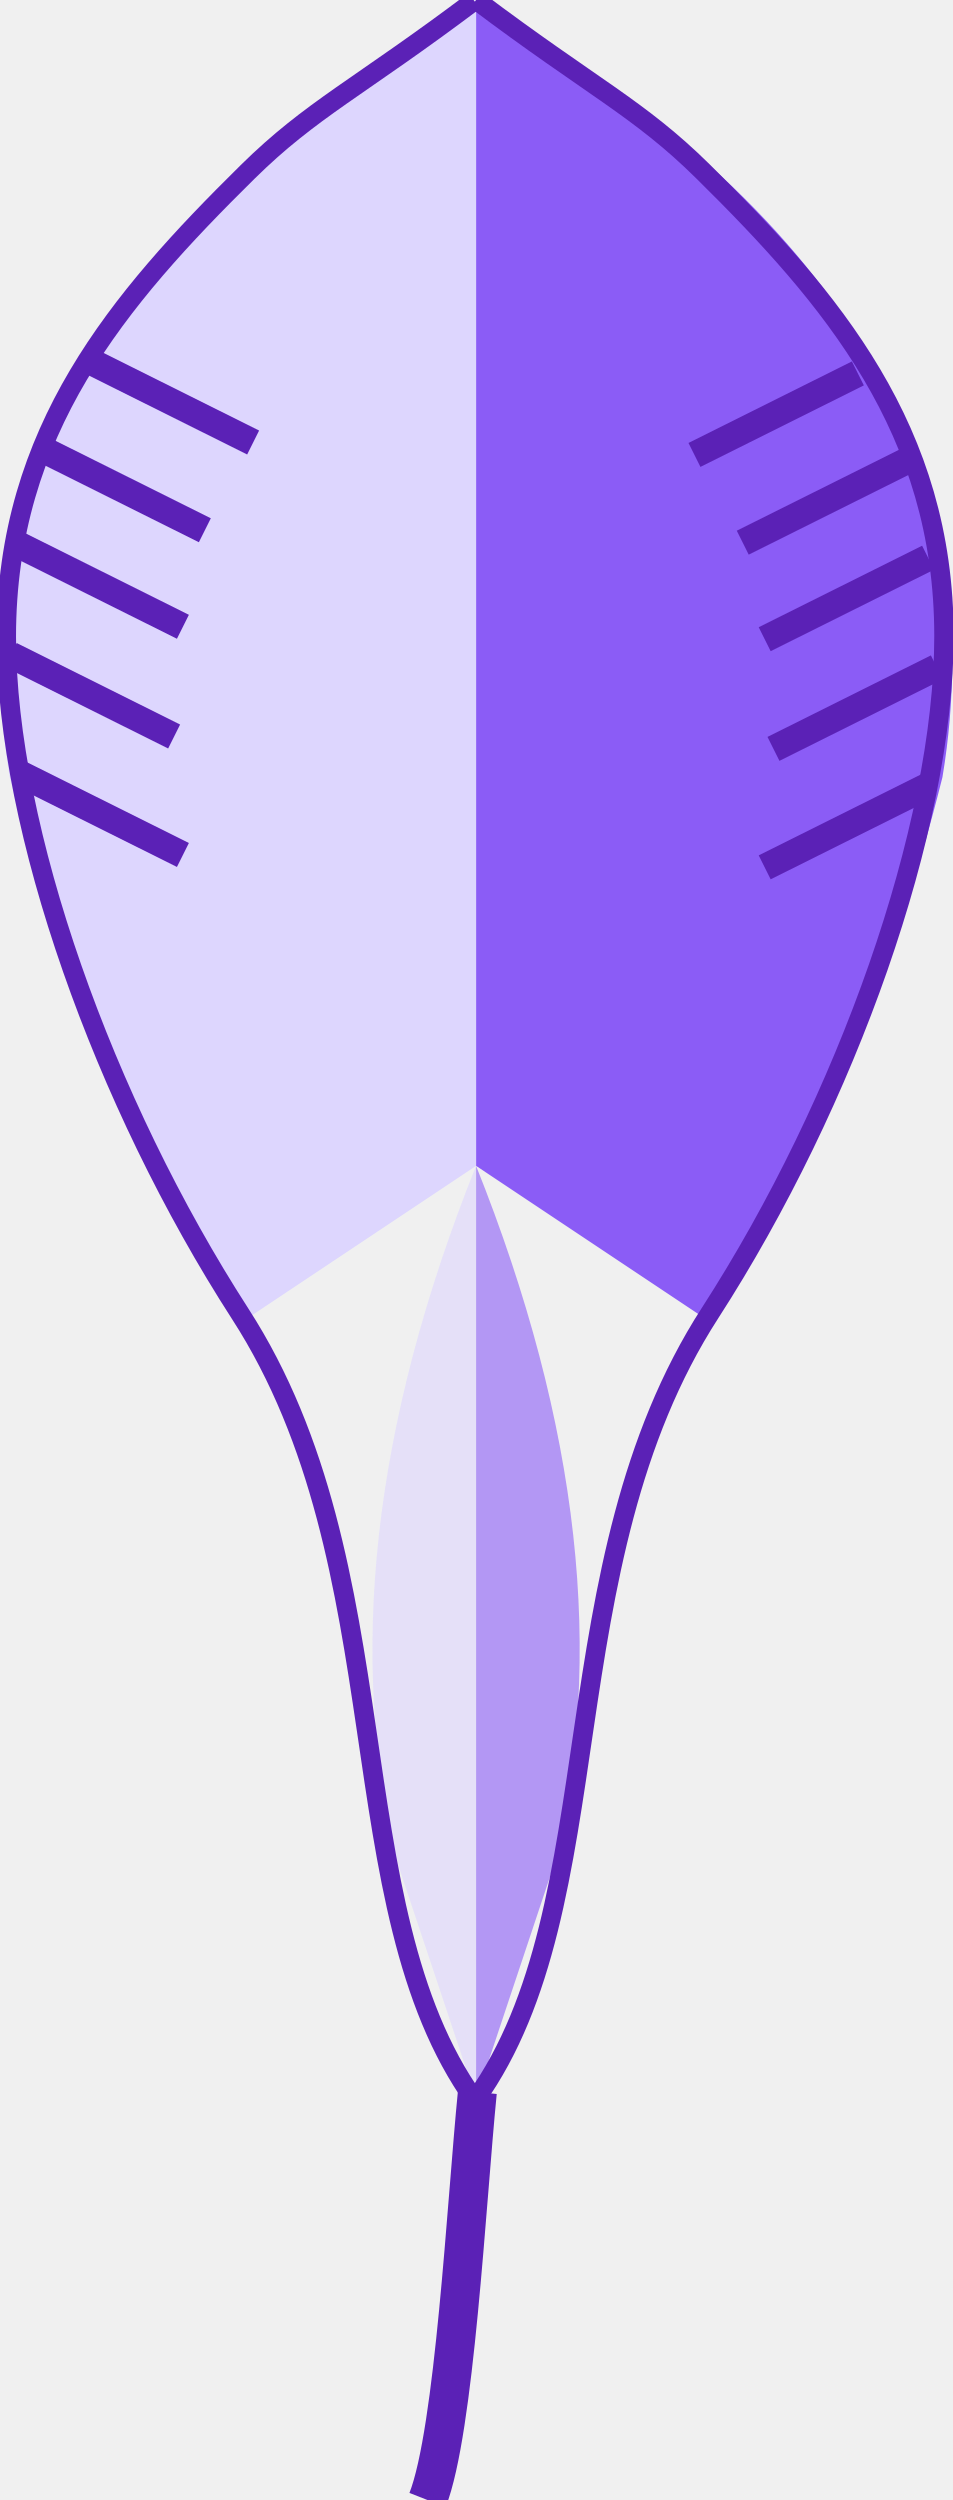
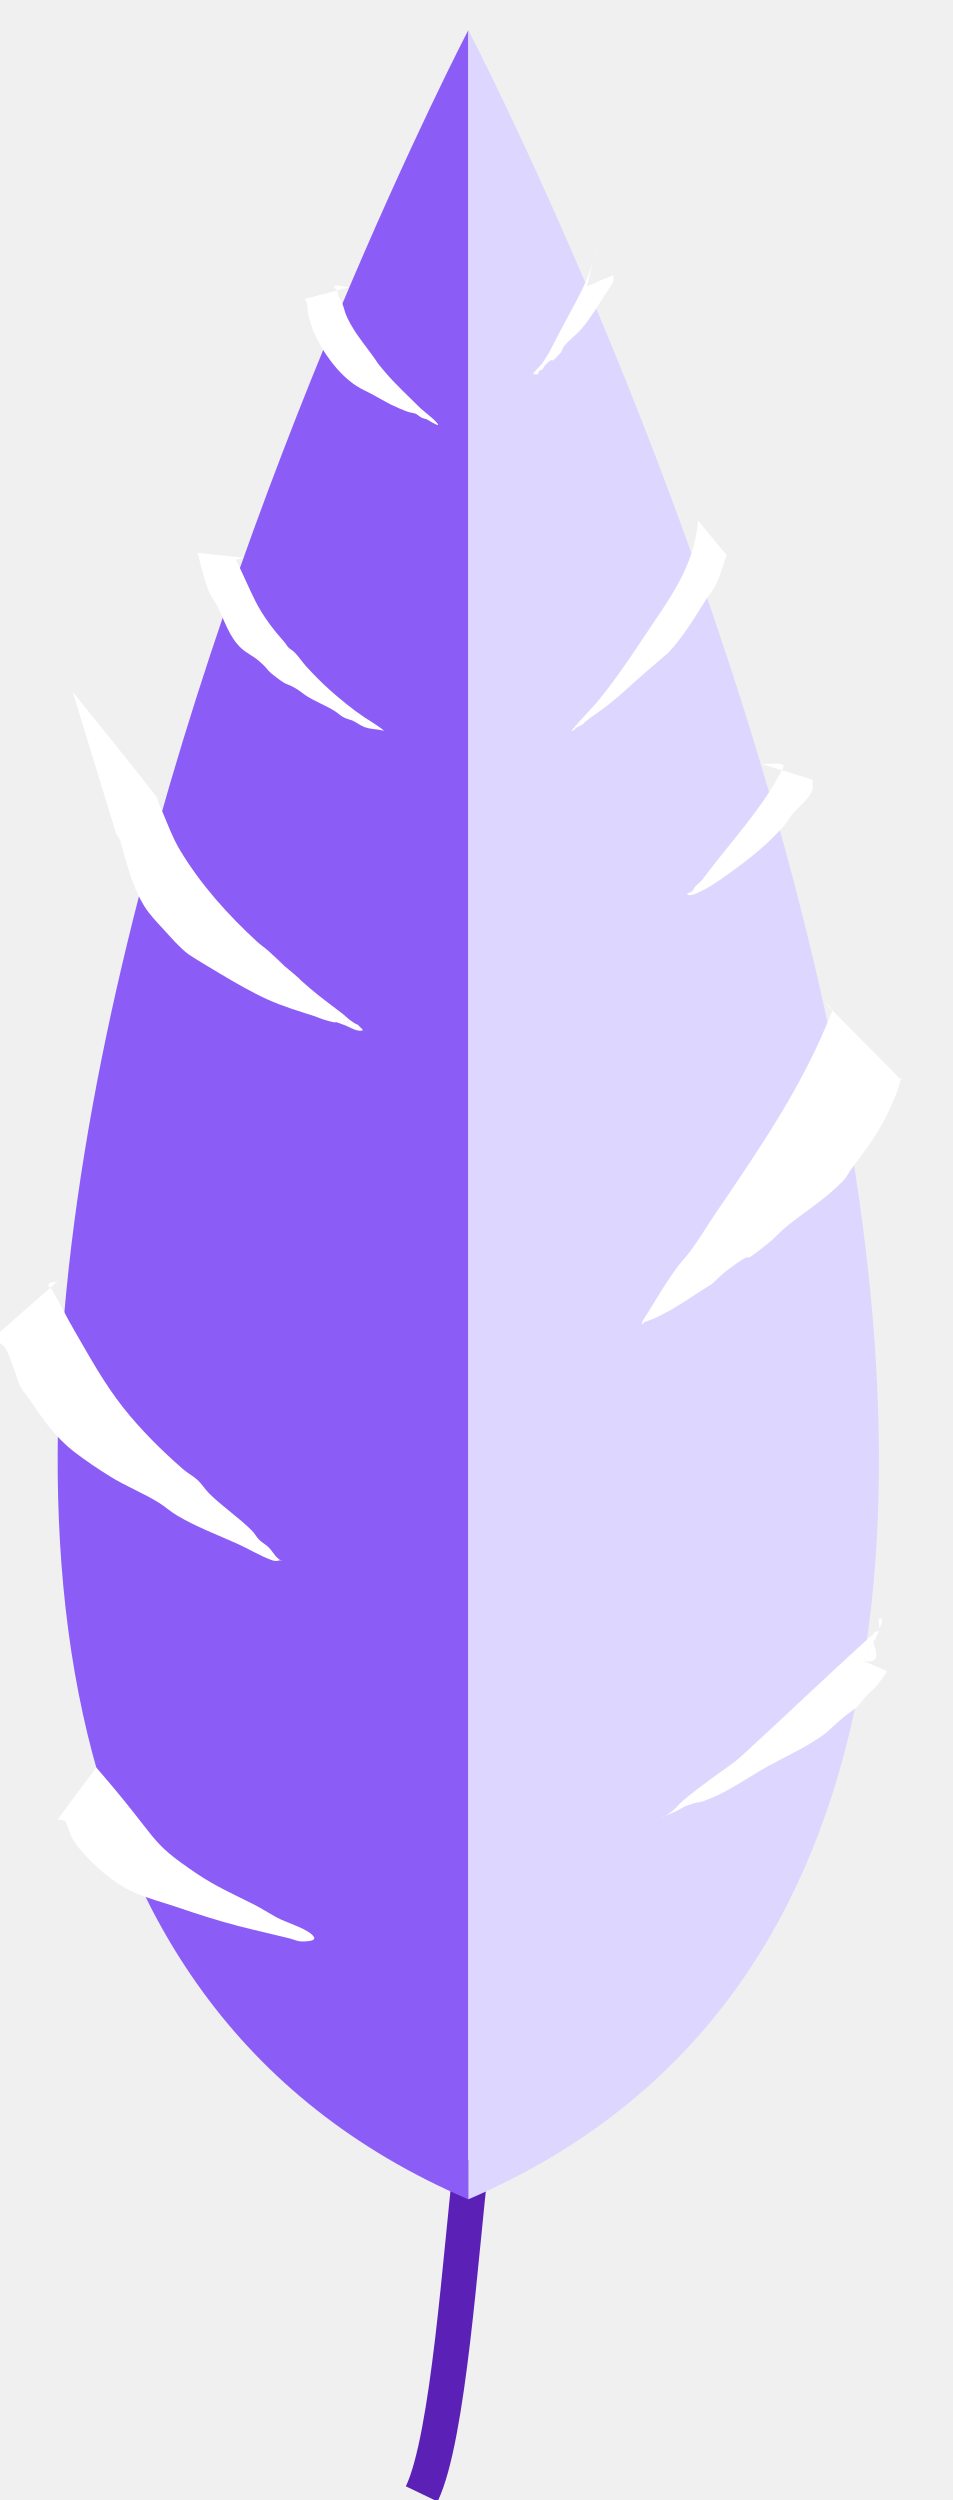
- <svg xmlns="http://www.w3.org/2000/svg" viewBox="0 0 24.374 64" version="1.1">
-   <defs />
-   <g transform="translate(-19.8133 0) scale(1)">
-     <g transform="translate(-3.8583 -1.6481) scale(1.1897) translate(3.2433 1.3854) scale(0.8406) translate(-3.8582 -1.6481) scale(1.1896) translate(3.2432 1.3854) scale(0.8406) translate(-3.8583 -1.6481) scale(1.1897)">
-       <path d="M 30.14,1.385 Q 41.847,8.075 40.175,18.109 38.502,24.799 35.157,29.816 l -5.017,-3.345 z" fill="#8B5CF6" style="stroke-width:0.836" />
-       <path d="M 30.14,1.385 Q 18.433,8.075 20.106,18.109 q 1.672,6.69 5.017,11.707 l 5.017,-3.345 z" fill="#DDD6FE" style="stroke-width:0.836" />
-       <path d="m 30.14,26.471 q 3.345,8.362 1.672,15.052 l -1.672,5.017 z" fill="#8B5CF6" opacity="0.6" style="stroke-width:0.836" />
-       <path d="m 30.14,26.471 q -3.345,8.362 -1.672,15.052 l 1.672,5.017 z" fill="#DDD6FE" opacity="0.6" style="stroke-width:0.836" />
-       <path style="fill:none;stroke:#5B21B6;stroke-width:0.576;stroke-dasharray:none;stroke-opacity:1" d="m 21.827,9.153 c 3.516,1.754 3.516,1.754 3.516,1.754" />
-       <path style="fill:none;stroke:#5B21B6;stroke-width:0.576;stroke-dasharray:none;stroke-opacity:1" d="m 20.788,11.041 c 3.516,1.754 3.516,1.754 3.516,1.754" />
-       <path style="fill:none;stroke:#5B21B6;stroke-width:0.576;stroke-dasharray:none;stroke-opacity:1" d="m 20.316,13.118 c 3.516,1.754 3.516,1.754 3.516,1.754" />
-       <path style="fill:none;stroke:#5B21B6;stroke-width:0.576;stroke-dasharray:none;stroke-opacity:1" d="m 20.127,15.479 c 3.516,1.754 3.516,1.754 3.516,1.754" />
-       <path style="fill:none;stroke:#5B21B6;stroke-width:0.576;stroke-dasharray:none;stroke-opacity:1" d="m 20.316,18.028 c 3.516,1.754 3.516,1.754 3.516,1.754" />
-       <path style="fill:none;stroke:#5B21B6;stroke-width:0.576;stroke-dasharray:none;stroke-opacity:1" d="M 38.355,9.42 C 34.839,11.174 34.839,11.174 34.839,11.174" />
-       <path style="fill:none;stroke:#5B21B6;stroke-width:0.576;stroke-dasharray:none;stroke-opacity:1" d="m 39.394,11.308 c -3.516,1.754 -3.516,1.754 -3.516,1.754" />
-       <path style="fill:none;stroke:#5B21B6;stroke-width:0.576;stroke-dasharray:none;stroke-opacity:1" d="M 39.866,13.385 C 36.35,15.139 36.35,15.139 36.35,15.139" />
-       <path style="fill:none;stroke:#5B21B6;stroke-width:0.576;stroke-dasharray:none;stroke-opacity:1" d="m 40.055,15.745 c -3.516,1.754 -3.516,1.754 -3.516,1.754" />
-       <path style="fill:none;stroke:#5B21B6;stroke-width:0.576;stroke-dasharray:none;stroke-opacity:1" d="m 39.866,18.294 c -3.516,1.754 -3.516,1.754 -3.516,1.754" />
-       <path d="m 30.1,1.403 c -2.501,1.883 -3.508,2.332 -4.877,3.683 -2.78,2.743 -5.191,5.566 -5.191,10.003 0,4.138 2.097,10.016 5.034,14.568 3.51,5.44 2.046,12.716 5.034,16.901" fill="none" stroke="#5B21B6" stroke-width="1.5" style="stroke-width:0.418;stroke-dasharray:none" />
-       <path d="m 30.14,1.385 c 2.501,1.883 3.508,2.332 4.877,3.683 2.78,2.743 5.191,5.566 5.191,10.003 0,4.138 -2.097,10.016 -5.034,14.568 -3.51,5.44 -2.046,12.716 -5.034,16.901" fill="none" stroke="#5B21B6" stroke-width="1.5" style="stroke-width:0.418;stroke-dasharray:none" />
-       <path style="fill:none;fill-opacity:1;stroke:#5B21B6;stroke-width:0.837;stroke-dasharray:none;stroke-opacity:1" d="m 30.168,46.401 c -0.236,2.367 -0.489,7.293 -1.072,8.778" />
-     </g>
+ <svg xmlns="http://www.w3.org/2000/svg" viewBox="0 0 24.374 64" version="1.1" id="svg18">
+   <defs id="defs1" />
+   <g id="g14" transform="translate(0.1177566,0.07072113)">
+     <path style="fill:#5b21b6;fill-opacity:1;stroke:#5b21b6;stroke-width:0.901;stroke-dasharray:none;stroke-opacity:1" d="m 11.954,55.238 c -0.28,2.302 -0.582,7.092 -1.276,8.536" id="path17-2" />
+     <path style="fill:#1e293b;fill-rule:evenodd;stroke-width:0.7" d="M 11.879,0.73 Z" id="path18" />
+     <path style="fill:#8b5cf6;fill-opacity:1;fill-rule:evenodd;stroke-width:0.607" d="m 11.871,56.232 c 0,0 0,-30.594 0,-55.532 0,-24.938 0,0 0,0 0,0 -23.653,45.373 0,55.532 z" id="path19" />
+     <path style="fill:#ddd6fe;fill-opacity:1;fill-rule:evenodd;stroke-width:0.607" d="m 11.871,56.232 c 0,0 0,-30.594 0,-55.532 0,-24.938 0,0 0,0 0,0 23.653,45.373 0,55.532 z" id="path19-8" />
+     <path style="fill:#ffffff;fill-opacity:1;fill-rule:evenodd;stroke-width:0.7" d="m 6.118,14.207 c -0.398,0.123 -0.22,0.002 -0.174,0.095 0.161,0.333 0.306,0.674 0.471,1.005 0.197,0.394 0.464,0.742 0.754,1.068 0.035,0.039 0.057,0.089 0.094,0.126 0.047,0.047 0.11,0.078 0.157,0.126 0.116,0.116 0.203,0.257 0.314,0.377 0.177,0.192 0.371,0.39 0.565,0.565 0.273,0.246 0.606,0.519 0.911,0.723 0.122,0.081 0.404,0.247 0.503,0.346 0.002,0.002 -0.095,-0.023 -0.157,-0.031 -0.155,-0.022 -0.259,-0.02 -0.408,-0.094 -0.076,-0.038 -0.143,-0.09 -0.22,-0.126 -0.081,-0.038 -0.172,-0.052 -0.251,-0.094 -0.079,-0.042 -0.144,-0.109 -0.22,-0.157 -0.241,-0.153 -0.514,-0.248 -0.754,-0.408 -0.075,-0.05 -0.143,-0.111 -0.22,-0.157 -0.305,-0.183 -0.209,-0.062 -0.503,-0.283 -0.343,-0.257 -0.16,-0.17 -0.471,-0.44 -0.136,-0.118 -0.306,-0.194 -0.44,-0.314 -0.32,-0.288 -0.443,-0.729 -0.628,-1.1 -0.055,-0.109 -0.138,-0.203 -0.188,-0.314 -0.148,-0.325 -0.216,-0.695 -0.314,-1.037" id="path26" />
+     <path style="fill:#ffffff;fill-opacity:1;fill-rule:evenodd;stroke-width:0.7" d="M -0.308,11.349 1.744,9.666" id="path27" />
+     <path style="fill:#ffffff;fill-opacity:1;fill-rule:evenodd;stroke-width:0.7" d="m 1.744,17.643 c 0.714,0.893 1.442,1.775 2.141,2.68 0.034,0.044 0.032,0.107 0.053,0.158 0.032,0.08 0.072,0.158 0.105,0.237 0.14,0.332 0.262,0.665 0.448,0.976 0.528,0.88 1.224,1.654 1.978,2.347 0.092,0.085 0.198,0.153 0.29,0.237 1.047,0.952 -0.426,-0.32 0.58,0.527 0.394,0.332 0.022,0.034 0.475,0.422 0.272,0.233 0.561,0.44 0.844,0.659 0.064,0.05 0.119,0.111 0.185,0.158 0.325,0.232 0.077,-0.002 0.264,0.185 0.022,0.022 0.083,0.069 0.053,0.079 -0.133,0.044 -0.333,-0.089 -0.448,-0.132 -0.48,-0.18 0.014,0.015 -0.501,-0.132 -0.099,-0.028 -0.192,-0.074 -0.29,-0.105 -0.398,-0.127 -0.804,-0.249 -1.187,-0.422 -0.399,-0.18 -0.837,-0.434 -1.213,-0.659 -0.106,-0.064 -0.73,-0.435 -0.817,-0.501 -0.224,-0.17 -0.444,-0.426 -0.633,-0.633 -0.177,-0.194 -0.362,-0.381 -0.501,-0.607 -0.225,-0.365 -0.356,-0.779 -0.475,-1.187 -0.046,-0.158 -0.085,-0.317 -0.132,-0.475 -0.028,-0.095 -0.132,-0.16 -0.132,-0.264" id="path28" />
+     <path style="fill:#ffffff;fill-opacity:1;fill-rule:evenodd;stroke-width:0.7" d="m 1.359,32.73 c -0.078,0.027 -0.191,0.01 -0.234,0.08 -0.03,0.049 0.068,0.093 0.095,0.143 0.194,0.348 0.373,0.705 0.573,1.05 0.387,0.669 0.76,1.348 1.241,1.957 0.448,0.568 0.984,1.1 1.528,1.575 0.12,0.105 0.265,0.178 0.382,0.286 0.108,0.1 0.183,0.23 0.286,0.334 0.341,0.341 0.758,0.615 1.098,0.955 0.072,0.072 0.119,0.167 0.191,0.239 0.072,0.072 0.167,0.119 0.239,0.191 0.072,0.072 0.126,0.16 0.191,0.239 0.002,0.002 0.143,0.14 0.143,0.095 0,-0.032 -0.108,0.047 -0.239,0 -0.315,-0.113 -0.601,-0.294 -0.907,-0.43 -0.509,-0.226 -1.047,-0.432 -1.528,-0.716 -0.167,-0.099 -0.312,-0.232 -0.477,-0.334 -0.398,-0.246 -0.845,-0.421 -1.241,-0.668 -0.311,-0.194 -0.616,-0.398 -0.907,-0.621 -0.482,-0.368 -0.814,-0.84 -1.146,-1.337 -0.076,-0.114 -0.174,-0.213 -0.239,-0.334 -0.092,-0.173 -0.3,-0.939 -0.43,-1.05 -0.087,-0.075 -0.191,-0.127 -0.286,-0.191" id="path29" />
+     <path style="fill:#ffffff;fill-opacity:1;fill-rule:evenodd;stroke-width:0.7" d="m 20.944,25.545 c 0.077,0.096 0.276,0.174 0.231,0.289 -0.721,1.869 -1.868,3.528 -2.984,5.172 -0.215,0.317 -0.409,0.647 -0.637,0.955 -0.112,0.152 -0.247,0.285 -0.358,0.438 -0.256,0.352 -0.488,0.743 -0.716,1.114 -0.07,0.114 -0.197,0.281 -0.159,0.318 0.013,0.013 0.027,-0.027 0.04,-0.04 0.032,-0.032 0.172,-0.068 0.199,-0.08 0.399,-0.171 0.754,-0.397 1.114,-0.637 0.144,-0.096 0.292,-0.186 0.438,-0.278 0.133,-0.119 0.254,-0.252 0.398,-0.358 0.943,-0.697 0.095,0.075 1.034,-0.676 0.169,-0.135 0.309,-0.302 0.477,-0.438 0.493,-0.398 1.034,-0.726 1.472,-1.194 0.065,-0.07 0.104,-0.161 0.159,-0.239 0.143,-0.201 0.293,-0.397 0.438,-0.597 0.301,-0.418 0.525,-0.836 0.716,-1.313 0.249,-0.623 -0.052,0.156 0.119,-0.358 0.013,-0.04 0.04,-0.161 0.04,-0.119 0,0.027 0,0.054 0,0.082" id="path30" />
+     <path style="fill:#ffffff;fill-opacity:1;fill-rule:evenodd;stroke-width:0.7" d="m 15.188,6.089 c -0.241,1.152 -0.441,1.281 -1.186,2.745 -0.07,0.137 -0.152,0.267 -0.237,0.395 -0.007,0.01 -0.237,0.25 -0.237,0.277 0,0.013 0.026,0 0.04,0 0.026,0 0.057,0.015 0.079,0 0.025,-0.016 0.019,-0.058 0.04,-0.079 0.021,-0.021 0.058,-0.019 0.079,-0.04 0.034,-0.034 0.045,-0.085 0.079,-0.119 0.291,-0.291 0.028,0.097 0.395,-0.316 0.039,-0.044 0.042,-0.113 0.079,-0.158 0.141,-0.172 0.333,-0.302 0.474,-0.474 0.219,-0.268 0.407,-0.577 0.593,-0.87 0.067,-0.105 0.142,-0.205 0.198,-0.316 0.012,-0.023 0,-0.092 0,-0.119 0,-0.013 0.012,-0.044 0,-0.04 -0.229,0.084 -0.45,0.191 -0.675,0.287" id="path31" />
+     <path style="fill:#ffffff;fill-opacity:1;fill-rule:evenodd;stroke-width:0.7" d="m 17.757,13.262 c -0.128,1.255 -0.755,2.009 -1.463,3.082 -0.35,0.531 -0.739,1.093 -1.146,1.581 -0.045,0.054 -0.632,0.679 -0.632,0.712 0,0.029 0.058,-0.019 0.079,-0.04 0.077,-0.077 0.097,-0.058 0.198,-0.119 0.032,-0.019 0.05,-0.056 0.079,-0.079 0.19,-0.152 0.403,-0.282 0.593,-0.435 0.327,-0.262 0.632,-0.556 0.949,-0.83 0.063,-0.055 0.554,-0.473 0.593,-0.514 0.373,-0.397 0.663,-0.886 0.949,-1.344 0.06,-0.096 0.141,-0.179 0.198,-0.277 0.124,-0.213 0.209,-0.476 0.277,-0.712 0.017,-0.059 0.095,-0.184 0,-0.207" id="path32" />
+     <path style="fill:#ffffff;fill-opacity:1;fill-rule:evenodd;stroke-width:0.7" d="m 19.355,19.477 c 0.192,0.036 0.664,-0.066 0.576,0.108 -0.524,1.046 -1.359,1.906 -2.056,2.846 -0.055,0.075 -0.136,0.128 -0.198,0.198 -0.031,0.036 -0.045,0.085 -0.079,0.119 -0.034,0.034 -0.152,0.045 -0.119,0.079 0.106,0.106 0.691,-0.275 0.751,-0.316 0.62,-0.429 1.245,-0.885 1.739,-1.463 0.074,-0.086 0.125,-0.19 0.198,-0.277 0.139,-0.166 0.458,-0.41 0.514,-0.632 0.02,-0.08 0,-0.165 0,-0.248" id="path33" />
+     <path style="fill:#ffffff;fill-opacity:1;fill-rule:evenodd;stroke-width:0.7" d="m 2.346,45.177 c 1.688,1.944 1.283,1.842 2.564,2.711 0.48,0.326 0.948,0.533 1.463,0.791 0.243,0.121 0.466,0.28 0.712,0.395 0.187,0.088 0.707,0.25 0.83,0.435 0.094,0.141 -0.337,0.122 -0.356,0.119 -0.095,-0.016 -0.184,-0.056 -0.277,-0.079 -0.434,-0.108 -0.871,-0.203 -1.304,-0.316 -0.524,-0.137 -1.03,-0.298 -1.542,-0.474 -0.366,-0.126 -0.79,-0.231 -1.146,-0.395 -0.491,-0.227 -0.948,-0.627 -1.304,-1.028 -0.096,-0.108 -0.215,-0.262 -0.277,-0.395 -0.047,-0.102 -0.077,-0.212 -0.119,-0.316 -0.011,-0.027 -0.013,-0.066 -0.04,-0.079 -0.058,-0.03 -0.128,-0.026 -0.191,-0.04" id="path34" />
+     <path style="fill:#ffffff;fill-opacity:1;fill-rule:evenodd;stroke-width:0.7" d="m 21.995,42.455 c 0.644,0.096 0.083,-0.55 0.268,-0.733 0.03,-0.03 0.08,-0.026 0.12,-0.04" id="path35" />
+     <path style="fill:#ffffff;fill-opacity:1;fill-rule:evenodd;stroke-width:0.7" d="m 22.384,41.682 c 0.013,-0.105 0.143,-0.304 0.038,-0.316 -0.105,-0.013 0.016,0.225 -0.038,0.316 -0.048,0.082 -0.168,0.094 -0.239,0.158 -1.104,1.004 -2.179,2.038 -3.281,3.044 -0.243,0.222 -0.529,0.393 -0.791,0.593 -0.239,0.182 -0.484,0.357 -0.712,0.553 -0.084,0.073 -0.151,0.166 -0.237,0.237 -0.088,0.072 -0.182,0.135 -0.277,0.198 -0.011,0.007 -0.04,-0.013 -0.04,0 0,0.016 0.144,-0.067 0.356,-0.158 0.108,-0.046 0.205,-0.118 0.316,-0.158 0.412,-0.15 0.166,-0.001 0.632,-0.198 0.446,-0.188 0.848,-0.47 1.265,-0.712 0.428,-0.248 0.884,-0.451 1.304,-0.712 0.466,-0.288 0.358,-0.268 0.791,-0.632 0.115,-0.097 0.246,-0.174 0.356,-0.277 0.089,-0.083 0.151,-0.191 0.237,-0.277 0.187,-0.187 0.245,-0.209 0.395,-0.435 0.07,-0.105 0.149,-0.182 0.119,-0.198 -0.19,-0.096 -0.39,-0.17 -0.584,-0.255" id="path36" />
+     <path style="fill:#ffffff;fill-opacity:1;fill-rule:evenodd;stroke-width:0.7" d="m 8.825,7.285 c -0.128,-0.012 -0.26,-0.068 -0.384,-0.035 -0.045,0.012 0.053,0.076 0.071,0.119 0.022,0.053 0.026,0.113 0.047,0.166 0.026,0.066 0.069,0.124 0.095,0.19 0.037,0.093 0.055,0.193 0.095,0.285 0.156,0.354 0.388,0.643 0.616,0.948 0.268,0.358 0.059,0.122 0.356,0.474 0.284,0.337 0.614,0.637 0.925,0.948 0.072,0.072 0.45,0.349 0.45,0.427 0,0.024 -0.163,-0.07 -0.166,-0.071 -0.04,-0.022 -0.079,-0.047 -0.119,-0.071 -0.047,-0.016 -0.098,-0.025 -0.142,-0.047 -0.051,-0.025 -0.09,-0.072 -0.142,-0.095 -0.06,-0.026 -0.128,-0.026 -0.19,-0.047 -0.154,-0.054 -0.303,-0.12 -0.45,-0.19 -0.079,-0.038 -0.382,-0.212 -0.474,-0.261 C 9.271,9.949 9.147,9.9 9.01,9.811 8.528,9.499 8.115,8.91 7.896,8.389 7.876,8.341 7.792,8.078 7.777,8.009 7.751,7.886 7.772,7.673 7.682,7.582" id="path37" />
  </g>
</svg>
